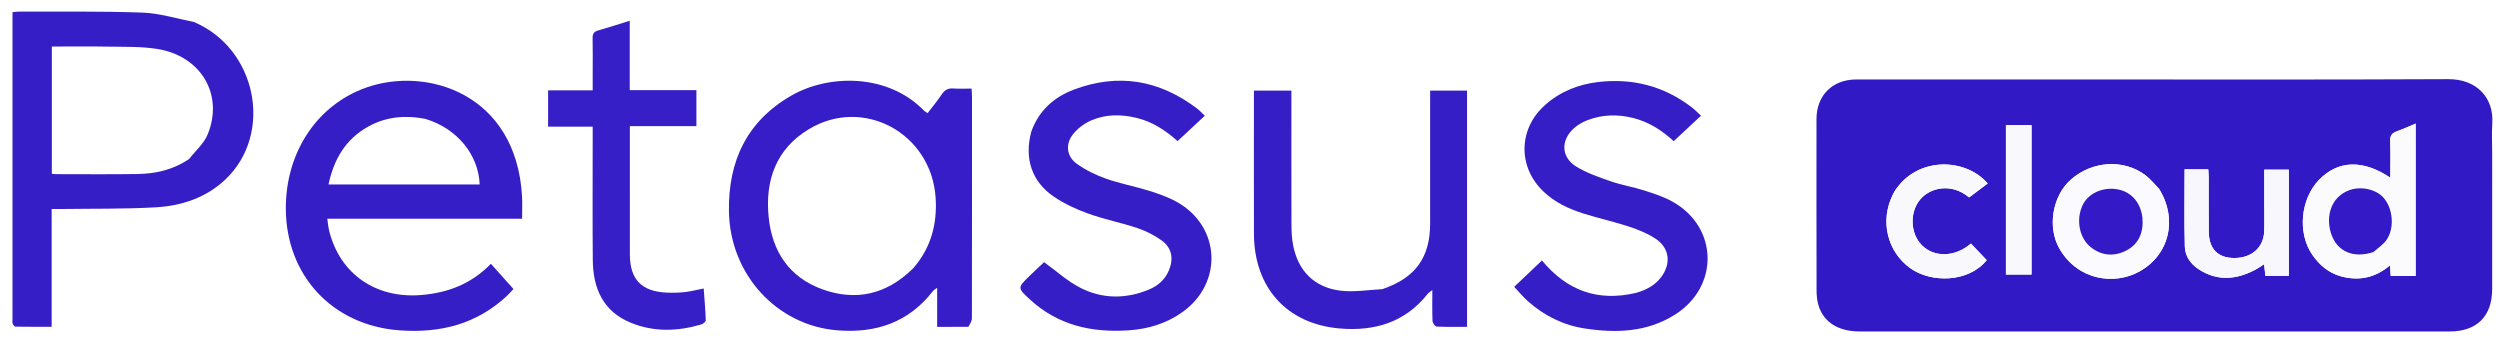
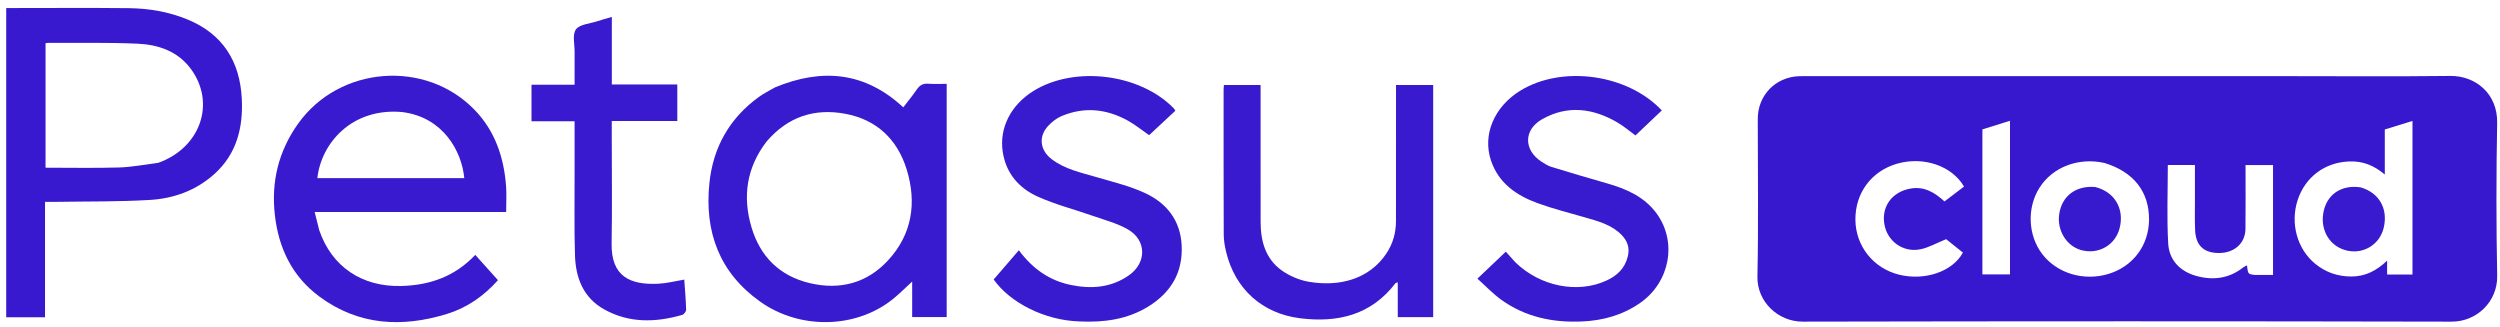
- <svg xmlns="http://www.w3.org/2000/svg" version="1.1" id="Layer_1" x="0px" y="0px" width="100%" viewBox="0 0 1600 218" enable-background="new 0 0 1600 218" xml:space="preserve">
-   <defs id="defs19" />
-   <path fill="#3219C6" opacity="1" stroke="none" d=" M1594.998,98   C1594.998,127.33 1595.01,156.159 1594.993,184.989   C1594.982,202.356 1585.254,212.139 1567.774,212.143   C1441.957,212.171 1316.14,212.165 1190.322,212.148   C1176.56,212.146 1167.138,206.287 1163.847,195.466   C1162.901,192.356 1162.605,188.943 1162.598,185.667   C1162.514,149.172 1162.529,112.676 1162.552,76.181   C1162.561,61.114 1172.727,50.882 1187.894,50.862   C1231.721,50.805 1275.549,50.842 1319.377,50.842   C1401.867,50.842 1484.357,51.083 1566.845,50.658   C1585.499,50.562 1596.15,63.02 1595.065,79.007   C1594.649,85.144 1594.998,91.334 1594.998,98  M1546.007,145.5   C1546.007,123.563 1546.007,101.626 1546.007,79.089   C1541.637,80.915 1537.901,82.679 1534.022,84.03   C1530.926,85.109 1529.612,86.725 1529.738,90.193   C1530.019,97.896 1529.826,105.616 1529.826,113.752   C1512.303,101.972 1496.347,102.587 1484.234,115.049   C1472.266,127.362 1470.272,149.129 1479.863,163.017   C1484.435,169.637 1490.321,174.667 1498.169,176.826   C1509.583,179.964 1520.105,177.878 1529.611,169.801   C1529.796,172.565 1529.925,174.502 1530.065,176.603   C1535.35,176.603 1540.44,176.603 1546.007,176.603   C1546.007,166.411 1546.007,156.455 1546.007,145.5  M1381.761,120.802   C1378.856,117.874 1376.254,114.545 1372.994,112.089   C1359.099,101.621 1338.859,102.973 1325.309,114.994   C1313.486,125.485 1310.124,145.546 1318.147,159.3   C1330.024,179.663 1353.387,182.525 1369.151,173.791   C1388.487,163.078 1393.803,140.231 1381.761,120.802  M1449.14,130.5   C1449.137,136.33 1449.285,142.164 1449.096,147.988   C1448.759,158.371 1441.021,165.191 1429.895,165.138   C1419.364,165.087 1413.691,159.272 1413.595,148.165   C1413.495,136.673 1413.584,125.179 1413.559,113.686   C1413.556,111.924 1413.384,110.162 1413.289,108.38   C1407.777,108.38 1402.841,108.38 1398.137,108.38   C1398.137,125.055 1397.845,141.496 1398.292,157.916   C1398.454,163.87 1401.902,168.868 1407.047,172.257   C1419.02,180.142 1431.152,179.034 1443.297,172.68   C1445.139,171.716 1446.836,170.476 1449.022,169.099   C1449.349,172.06 1449.597,174.303 1449.842,176.516   C1455.116,176.516 1460.023,176.516 1464.834,176.516   C1464.834,153.609 1464.834,131.046 1464.834,108.588   C1459.435,108.588 1454.395,108.588 1449.14,108.588   C1449.14,115.857 1449.14,122.678 1449.14,130.5  M1212.269,122.838   C1211.977,123.435 1211.689,124.035 1211.392,124.629   C1203.019,141.385 1207.859,161.183 1222.706,171.727   C1235.929,181.117 1259.749,181.003 1271.491,166.503   C1268.112,162.938 1264.756,159.399 1261.419,155.88   C1251.312,164.563 1238.03,164.961 1230.056,157.016   C1222.477,149.465 1221.982,135.675 1229.09,127.434   C1235.246,120.297 1248.673,116.695 1260.247,126.352   C1264.321,123.284 1268.247,120.328 1272.11,117.418   C1257.906,100.898 1226.665,99.919 1212.269,122.838  M1300.181,155.5   C1300.181,130.426 1300.181,105.353 1300.181,80.051   C1294.429,80.051 1289.186,80.051 1283.79,80.051   C1283.79,112.097 1283.79,143.932 1283.79,175.707   C1289.405,175.707 1294.657,175.707 1300.181,175.707   C1300.181,169.102 1300.181,162.801 1300.181,155.5  z" id="path2" />
-   <path fill="#361EC7" opacity="1" stroke="none" d=" M123.945,14.019   C164.294,30.885 175.225,85.4 144.358,114.759   C131.961,126.55 116.363,131.706 99.805,132.672   C79.72,133.844 59.544,133.471 39.407,133.759   C37.437,133.787 35.467,133.763 33.061,133.763   C33.061,158.85 33.061,183.589 33.061,209.141   C25.074,209.141 17.505,209.188 9.94,209.058   C9.297,209.046 8.353,207.948 8.122,207.182   C7.798,206.11 8,204.875 8,203.709   C7.998,140.091 7.998,76.473 7.998,12.855   C7.998,11.238 7.998,9.622 7.998,7.79   C9.863,7.624 11.156,7.402 12.448,7.408   C38.754,7.523 65.081,7.104 91.356,8.072   C102.153,8.47 112.839,11.87 123.945,14.019  M121.099,101.69   C125.117,96.498 130.511,91.87 132.915,86.015   C143.333,60.634 128.685,35.778 100.627,31.325   C90.185,29.668 79.395,30.038 68.756,29.834   C56.983,29.608 45.203,29.782 33.177,29.782   C33.177,57.226 33.177,84.131 33.177,111.163   C34.046,111.287 34.679,111.457 35.311,111.457   C52.807,111.464 70.305,111.641 87.797,111.381   C99.444,111.208 110.628,108.817 121.099,101.69  z" id="path3" />
-   <path fill="#361EC7" opacity="1" stroke="none" d=" M302,140.01   C271.044,140.01 240.589,140.01 209.473,140.01   C209.91,142.908 210.079,145.338 210.657,147.666   C217.542,175.387 240.525,191.235 269.704,188.804   C286.756,187.383 301.757,181.645 314.175,168.805   C319.035,174.246 323.639,179.401 328.61,184.966   C327.24,186.427 326.1,187.777 324.825,188.984   C305.214,207.554 281.512,213.416 255.253,211.382   C212.557,208.076 182.956,176.122 182.928,133.267   C182.905,97.348 202.924,67.275 234.142,56.124   C273.275,42.145 330.423,60.09 334.107,125.679   C334.365,130.271 334.14,134.891 334.14,140.01   C323.412,140.01 312.956,140.01 302,140.01  M272.103,76.051   C259.457,73.602 247.226,74.631 235.811,80.931   C221.28,88.951 213.701,101.786 210.257,118.057   C242.965,118.057 274.976,118.057 307.001,118.057   C306.219,98.881 292.417,82.076 272.103,76.051  z" id="path4" />
-   <path fill="#361DC7" opacity="1" stroke="none" d=" M619.76,209.159   C612.984,209.184 606.686,209.184 599.774,209.184   C599.774,200.897 599.774,193.013 599.774,184.171   C598.344,185.249 597.644,185.579 597.222,186.124   C581.616,206.303 560.667,213.411 535.892,211.41   C497.089,208.275 467.196,175.603 466.523,135.364   C465.984,103.172 477.971,77.51 506.531,61.137   C530.466,47.415 568.144,46.954 591.365,70.793   C591.918,71.361 592.668,71.736 593.661,72.438   C596.786,68.328 599.964,64.483 602.746,60.37   C604.629,57.586 606.776,56.35 610.186,56.62   C613.947,56.919 617.749,56.688 621.83,56.688   C621.935,58.887 622.08,60.506 622.081,62.126   C622.093,109.289 622.111,156.453 622.012,203.616   C622.008,205.457 620.855,207.295 619.76,209.159  M584.338,171.818   C595.765,158.79 599.94,143.454 598.793,126.423   C596.02,85.248 552.549,61.573 517.605,82.704   C496.674,95.361 489.582,115.436 491.936,138.919   C494.142,160.917 505.078,177.493 526.308,185.151   C547.781,192.898 567.322,188.536 584.338,171.818  z" id="path5" />
-   <path fill="#361EC7" opacity="1" stroke="none" d=" M884.731,185.054   C905.858,177.863 915.286,164.78 915.288,143.08   C915.291,116.584 915.289,90.087 915.289,63.59   C915.289,61.807 915.289,60.023 915.289,57.992   C923.487,57.992 931.061,57.992 938.907,57.992   C938.907,108.349 938.907,158.414 938.907,209.173   C932.241,209.173 925.798,209.327 919.379,209.005   C918.427,208.957 916.872,206.693 916.816,205.402   C916.548,199.146 916.695,192.872 916.695,185.624   C915.021,186.997 914.162,187.481 913.597,188.197   C899.176,206.465 879.404,212.101 857.478,210.23   C823.363,207.32 802.617,183.888 802.524,149.613   C802.445,120.784 802.507,91.954 802.507,63.124   C802.507,61.494 802.507,59.863 802.507,57.968   C810.646,57.968 818.248,57.968 826.493,57.968   C826.493,59.94 826.493,61.718 826.493,63.497   C826.493,90.326 826.453,117.157 826.535,143.986   C826.548,148.132 826.757,152.342 827.496,156.409   C830.554,173.238 841.081,184.044 858.113,186.052   C866.699,187.065 875.586,185.534 884.731,185.054  z" id="path6" />
-   <path fill="#361EC7" opacity="1" stroke="none" d=" M660.051,84.145   C664.956,70.626 674.634,62.121 687.232,57.368   C715.741,46.613 742.195,51.197 766.327,69.628   C767.888,70.82 769.208,72.329 771.06,74.09   C765.153,79.596 759.507,84.858 753.663,90.304   C745.871,83.362 737.598,77.955 727.641,75.509   C717.649,73.054 707.66,73.014 698.24,77.115   C693.873,79.016 689.584,82.28 686.649,86.018   C681.759,92.246 682.603,100.014 688.967,104.659   C694.635,108.795 701.241,112.003 707.88,114.361   C716.803,117.53 726.239,119.225 735.296,122.058   C741.461,123.988 747.711,126.151 753.309,129.3   C780.98,144.866 782.898,180.66 757.242,199.385   C746.851,206.969 735.076,210.557 722.297,211.414   C698.738,212.993 677.216,208.219 659.305,191.802   C651.061,184.247 651.074,184.194 659.003,176.49   C662.334,173.253 665.759,170.113 668.225,167.791   C676.143,173.511 683.083,179.883 691.159,184.057   C705.31,191.372 720.342,191.474 735.176,185.377   C741.071,182.955 745.664,178.953 748.155,172.882   C751.247,165.346 749.913,158.439 743.272,153.737   C738.6,150.429 733.246,147.744 727.813,145.926   C717.563,142.498 706.846,140.426 696.686,136.778   C688.928,133.991 681.182,130.448 674.4,125.821   C660.2,116.133 655.438,101.238 660.051,84.145  z" id="path7" />
-   <path fill="#361EC7" opacity="1" stroke="none" d=" M1047.131,187.425   C1053.739,185.501 1059.266,182.573 1063.223,177.264   C1069.6,168.706 1068.505,158.734 1059.677,152.848   C1054.515,149.406 1048.495,146.992 1042.558,145.029   C1033.092,141.9 1023.306,139.749 1013.781,136.781   C1004.18,133.79 995.116,129.584 987.726,122.492   C971.303,106.731 971.727,82.514 988.717,67.322   C998.486,58.586 1010.135,53.959 1023.018,52.473   C1045.01,49.938 1064.997,55.125 1082.668,68.633   C1084.624,70.128 1086.332,71.945 1088.642,74.059   C1082.712,79.585 1077.075,84.839 1071.163,90.348   C1063.469,83.255 1055.11,77.982 1045.206,75.509   C1035.244,73.023 1025.367,73.262 1015.776,76.981   C1012.739,78.158 1009.731,79.926 1007.313,82.095   C998.793,89.738 999.047,100.536 1008.699,106.539   C1015.507,110.772 1023.398,113.43 1031.05,116.089   C1037.951,118.487 1045.278,119.639 1052.242,121.883   C1058.551,123.915 1065.016,125.99 1070.736,129.237   C1099.708,145.683 1100.293,183.453 1072.078,201.305   C1054.069,212.701 1034.27,213.295 1014.16,210.21   C1000.406,208.101 988.165,201.998 977.729,192.665   C974.783,190.031 972.252,186.933 969.089,183.578   C975.182,177.784 980.891,172.355 986.844,166.694   C1002.851,186.027 1022.611,193.239 1047.131,187.425  z" id="path8" />
-   <path fill="#371FC7" opacity="1" stroke="none" d=" M422.002,57.698   C430.128,57.698 437.755,57.698 445.697,57.698   C445.697,65.475 445.697,72.73 445.697,80.707   C431.67,80.707 417.634,80.707 403.113,80.707   C403.113,83.041 403.113,84.664 403.113,86.287   C403.113,111.78 403.103,137.273 403.117,162.766   C403.125,178.848 410.547,186.582 426.789,187.272   C430.601,187.434 434.461,187.349 438.25,186.93   C442.019,186.512 445.725,185.529 450.361,184.617   C450.871,191.628 451.478,198.329 451.701,205.043   C451.73,205.909 449.915,207.316 448.716,207.67   C433.595,212.138 418.404,212.589 403.663,206.542   C385.921,199.264 379.552,184.48 379.386,166.494   C379.142,140.003 379.323,113.509 379.323,87.016   C379.323,85.202 379.323,83.388 379.323,81.047   C369.754,81.047 360.495,81.047 350.785,81.047   C350.785,73.158 350.785,65.787 350.785,57.805   C360.024,57.805 369.26,57.805 379.323,57.805   C379.323,53.476 379.323,49.726 379.323,45.977   C379.323,38.812 379.434,31.645 379.269,24.484   C379.205,21.717 380.03,20.27 382.807,19.49   C389.334,17.657 395.776,15.521 403.034,13.265   C403.034,28.338 403.034,42.707 403.034,57.698   C409.605,57.698 415.554,57.698 422.002,57.698  z" id="path9" />
-   <path fill="#FBFBFE" opacity="1" stroke="none" d=" M1546.007,146   C1546.007,156.455 1546.007,166.411 1546.007,176.603   C1540.44,176.603 1535.35,176.603 1530.065,176.603   C1529.925,174.502 1529.796,172.565 1529.611,169.801   C1520.105,177.878 1509.583,179.964 1498.169,176.826   C1490.321,174.667 1484.435,169.637 1479.863,163.017   C1470.272,149.129 1472.266,127.362 1484.234,115.049   C1496.347,102.587 1512.303,101.972 1529.826,113.752   C1529.826,105.616 1530.019,97.896 1529.738,90.193   C1529.612,86.725 1530.926,85.109 1534.022,84.03   C1537.901,82.679 1541.637,80.915 1546.007,79.089   C1546.007,101.626 1546.007,123.563 1546.007,146  M1519.376,161.181   C1522.202,158.491 1525.701,156.226 1527.718,153.027   C1532.574,145.326 1531.363,133.558 1525.741,126.846   C1521.009,121.195 1511.24,118.974 1503.777,121.637   C1491.676,125.956 1488.473,138.475 1491.788,149.155   C1495.482,161.053 1506.156,165.548 1519.376,161.181  z" id="path10" />
-   <path fill="#FBFAFE" opacity="1" stroke="none" d=" M1381.954,121.108   C1393.803,140.231 1388.487,163.078 1369.151,173.791   C1353.387,182.525 1330.024,179.663 1318.147,159.3   C1310.124,145.546 1313.486,125.485 1325.309,114.994   C1338.859,102.973 1359.099,101.621 1372.994,112.089   C1376.254,114.545 1378.856,117.874 1381.954,121.108  M1371.137,138.797   C1369.918,129.129 1363.579,122.379 1354.467,121.047   C1344.969,119.659 1335.807,124.233 1332.539,131.994   C1328.565,141.433 1331.009,152.61 1338.166,158.255   C1345.383,163.947 1353.429,164.215 1361.02,160.225   C1368.875,156.095 1371.994,148.632 1371.137,138.797  z" id="path11" />
-   <path fill="#F8F7FD" opacity="1" stroke="none" d=" M1449.14,130   C1449.14,122.678 1449.14,115.857 1449.14,108.588   C1454.395,108.588 1459.435,108.588 1464.834,108.588   C1464.834,131.046 1464.834,153.609 1464.834,176.516   C1460.023,176.516 1455.116,176.516 1449.842,176.516   C1449.597,174.303 1449.349,172.06 1449.022,169.099   C1446.836,170.476 1445.139,171.716 1443.297,172.68   C1431.152,179.034 1419.02,180.142 1407.047,172.257   C1401.902,168.868 1398.454,163.87 1398.292,157.916   C1397.845,141.496 1398.137,125.055 1398.137,108.38   C1402.841,108.38 1407.777,108.38 1413.289,108.38   C1413.384,110.162 1413.556,111.924 1413.559,113.686   C1413.584,125.179 1413.495,136.673 1413.595,148.165   C1413.691,159.272 1419.364,165.087 1429.895,165.138   C1441.021,165.191 1448.759,158.371 1449.096,147.988   C1449.285,142.164 1449.137,136.33 1449.14,130  z" id="path12" />
-   <path fill="#F9F9FD" opacity="1" stroke="none" d=" M1212.496,122.55   C1226.665,99.919 1257.906,100.898 1272.11,117.418   C1268.247,120.328 1264.321,123.284 1260.247,126.352   C1248.673,116.695 1235.246,120.297 1229.09,127.434   C1221.982,135.675 1222.477,149.465 1230.056,157.016   C1238.03,164.961 1251.312,164.563 1261.419,155.88   C1264.756,159.399 1268.112,162.938 1271.491,166.503   C1259.749,181.003 1235.929,181.117 1222.706,171.727   C1207.859,161.183 1203.019,141.385 1211.392,124.629   C1211.689,124.035 1211.977,123.435 1212.496,122.55  z" id="path13" />
-   <path fill="#F9F8FD" opacity="1" stroke="none" d=" M1300.181,156   C1300.181,162.801 1300.181,169.102 1300.181,175.707   C1294.657,175.707 1289.405,175.707 1283.79,175.707   C1283.79,143.932 1283.79,112.097 1283.79,80.051   C1289.186,80.051 1294.429,80.051 1300.181,80.051   C1300.181,105.353 1300.181,130.426 1300.181,156  z" id="path14" />
-   <path fill="#331AC6" opacity="1" stroke="none" d=" M1519.001,161.304   C1506.156,165.548 1495.482,161.053 1491.788,149.155   C1488.473,138.475 1491.676,125.956 1503.777,121.637   C1511.24,118.974 1521.009,121.195 1525.741,126.846   C1531.363,133.558 1532.574,145.326 1527.718,153.027   C1525.701,156.226 1522.202,158.491 1519.001,161.304  z" id="path18" />
-   <path fill="#331AC6" opacity="1" stroke="none" d=" M1371.147,139.249   C1371.994,148.632 1368.875,156.095 1361.02,160.225   C1353.429,164.215 1345.383,163.947 1338.166,158.255   C1331.009,152.61 1328.565,141.433 1332.539,131.994   C1335.807,124.233 1344.969,119.659 1354.467,121.047   C1363.579,122.379 1369.918,129.129 1371.147,139.249  z" id="path19" />
+ <svg xmlns="http://www.w3.org/2000/svg" version="1.1" id="Layer_1" x="0px" y="0px" width="100%" viewBox="0 0 1610 210" xml:space="preserve">
+   <path fill="none" opacity="1" stroke="none" d=" M1186,211   C790.667,211 395.833,211 1,211   C1,141 1,71 1,1   C537.667,1 1074.333,1 1611,1   C1611,71 1611,141 1611,211   C1469.5,211 1328,211 1186,211  M1469.5,49.035   C1367.519,49.035 1265.538,49.035 1163.558,49.036   C1161.891,49.036 1160.223,48.997 1158.559,49.063   C1143.353,49.662 1132.011,61.381 1132.004,76.54   C1131.988,110.367 1132.5,144.205 1131.783,178.016   C1131.435,194.457 1145.228,207.171 1160.945,207.137   C1300.251,206.84 1439.559,206.834 1578.865,207.141   C1595.085,207.177 1608.51,194.187 1608.189,177.609   C1607.553,144.794 1607.554,111.95 1608.174,79.134   C1608.53,60.282 1594.157,48.711 1577.978,48.903   C1542.157,49.328 1506.327,49.035 1469.5,49.035  M3.996,110.5   C3.996,141.741 3.996,172.982 3.996,204.299   C12.627,204.299 20.565,204.299 28.998,204.299   C28.998,179.486 28.998,154.925 28.998,130.004   C31.451,130.004 33.419,130.033 35.387,130   C55.856,129.658 76.366,129.977 96.781,128.739   C112.085,127.81 126.368,122.586 138.079,112.041   C152.501,99.056 156.637,82.049 155.717,63.606   C154.522,39.632 143.577,21.94 120.738,12.537   C108.576,7.531 95.83,5.401 82.827,5.257   C58.168,4.986 33.504,5.179 8.843,5.179   C7.388,5.179 5.934,5.179 3.996,5.179   C3.996,40.276 3.996,74.888 3.996,110.5  M205.442,147.866   C204.572,144.348 203.703,140.83 202.635,136.507   C244.077,136.507 284.931,136.507 325.969,136.507   C325.969,130.472 326.307,125.122 325.907,119.827   C324.519,101.432 318.89,84.571 305.901,71.02   C274.247,38 218.406,42.394 191.901,79.75   C179.419,97.344 174.609,116.81 176.977,138.211   C179.359,159.743 188.114,177.954 205.655,190.955   C230.798,209.59 258.743,211.074 287.736,202.205   C300.641,198.257 311.487,190.733 320.689,180.435   C315.717,174.894 311,169.635 306.077,164.148   C292.811,178.207 276.588,183.736 258.245,184.177   C232.985,184.785 213.611,171.713 205.442,147.866  M498.875,56.376   C495.444,58.403 491.821,60.166 488.614,62.5   C469.827,76.176 459.29,94.734 456.869,117.771   C453.555,149.314 463.333,175.659 489.624,194.31   C515.35,212.56 551.331,211.551 574.821,192.763   C579.157,189.295 583.076,185.307 587.437,181.332   C587.437,188.795 587.437,196.475 587.437,204.202   C595.328,204.202 602.548,204.202 609.664,204.202   C609.664,153.963 609.664,104.08 609.664,53.995   C605.507,53.995 601.67,54.23 597.878,53.925   C594.503,53.654 592.338,54.837 590.455,57.585   C587.696,61.61 584.572,65.383 581.707,69.129   C556.907,46.153 529.384,43.804 498.875,56.376  M922.969,77.5   C922.969,69.923 922.969,62.345 922.969,54.721   C914.629,54.721 907.028,54.721 899.031,54.721   C899.031,56.8 899.031,58.601 899.031,60.401   C899.03,87.73 899.061,115.058 899.01,142.386   C898.997,149.864 897.066,156.876 892.909,163.138   C881.755,179.944 862.321,184.879 842.581,181.407   C836.582,180.352 830.372,177.676 825.409,174.131   C814.965,166.672 811.861,155.292 811.839,142.967   C811.788,115.306 811.823,87.644 811.823,59.982   C811.823,58.24 811.823,56.499 811.823,54.743   C803.455,54.743 795.858,54.743 788.193,54.743   C788.113,55.865 788.003,56.689 788.003,57.513   C788,88.674 787.954,119.835 788.083,150.996   C788.098,154.776 788.744,158.63 789.639,162.318   C795.421,186.139 812.882,201.94 837.302,204.968   C861.508,207.969 882.977,202.919 898.662,182.415   C898.877,182.134 899.419,182.103 900.162,181.822   C900.162,189.427 900.162,196.721 900.162,204.246   C907.856,204.246 915.264,204.246 922.969,204.246   C922.969,162.123 922.969,120.311 922.969,77.5  M975.736,168.77   C973.779,166.588 971.822,164.406 969.739,162.084   C963.75,167.773 958,173.234 951.454,179.452   C956.829,184.265 961.389,189.123 966.692,192.95   C982.152,204.106 999.76,207.836 1018.592,207.042   C1032.362,206.461 1045.094,202.927 1056.454,194.939   C1075.497,181.551 1080.263,155.663 1066.745,137.326   C1058.87,126.645 1047.322,121.624 1034.955,118.09   C1023.003,114.674 1011.075,111.165 999.193,107.515   C996.863,106.799 994.681,105.415 992.617,104.057   C981.126,96.499 981.169,83.524 993.188,76.745   C1009.5,67.544 1025.788,69.687 1041.47,78.773   C1045.565,81.145 1049.21,84.294 1053.23,87.208   C1058.997,81.743 1064.606,76.427 1070.209,71.117   C1048.067,47.592 1005.963,41.887 979.084,58.382   C962.28,68.695 954.576,86.758 960.218,103.453   C965.105,117.919 976.506,125.815 990.026,130.766   C999.961,134.404 1010.286,136.984 1020.467,139.932   C1029.088,142.429 1037.848,144.608 1044.391,151.384   C1048.074,155.197 1049.61,159.556 1048.334,164.993   C1046.486,172.871 1041.371,177.591 1034.368,180.773   C1015.846,189.188 991.957,184.462 975.736,168.77  M695.583,207.005   C710.99,207.744 725.859,205.736 739.271,197.54   C754.064,188.498 761.941,175.443 760.976,157.769   C760.109,141.866 751.327,130.837 737.591,124.422   C727.767,119.834 716.972,117.243 706.492,114.161   C696.319,111.169 685.836,109.099 677.158,102.411   C669.775,96.721 668.658,87.987 674.914,81.173   C677.318,78.554 680.39,76.143 683.636,74.773   C698.422,68.533 712.893,70.137 726.689,77.888   C731.271,80.462 735.402,83.838 740.027,87.047   C745.611,81.845 751.278,76.565 756.947,71.283   C756.385,70.473 756.162,70.027 755.83,69.688   C734.067,47.413 692.097,42.213 665.66,58.505   C650.843,67.636 643.425,82.612 645.769,97.85   C647.893,111.664 656.161,121.085 668.11,126.529   C679.501,131.719 691.84,134.81 703.705,138.989   C711.348,141.681 719.421,143.744 726.356,147.733   C738.436,154.68 738.554,169.163 727.126,177.225   C715.658,185.315 702.768,186.262 689.457,183.482   C675.884,180.649 665.125,173.24 656.151,161.176   C650.546,167.672 645.28,173.774 639.921,179.984   C650.585,195.085 672.944,206.306 695.583,207.005  M370.031,112.5   C370.079,129.823 369.754,147.157 370.291,164.465   C370.74,178.945 375.629,191.718 389.068,199.22   C405.145,208.195 422.165,207.724 439.326,202.802   C440.447,202.481 441.901,200.576 441.87,199.443   C441.696,193.026 441.115,186.62 440.663,180.06   C434.805,181.031 429.457,182.455 424.052,182.717   C406.077,183.588 393.493,178.353 393.879,156.729   C394.283,134.082 393.969,111.422 393.969,88.768   C393.969,85.312 393.969,81.857 393.969,77.926   C408.309,77.926 422.202,77.926 436.186,77.926   C436.186,69.877 436.186,62.327 436.186,54.416   C422.044,54.416 408.271,54.416 394.014,54.416   C394.014,39.814 394.014,25.569 394.014,10.895   C390.458,11.945 387.443,12.753 384.484,13.729   C379.767,15.286 373.292,15.648 370.897,18.942   C368.487,22.256 370.089,28.531 370.046,33.51   C369.986,40.423 370.031,47.337 370.031,54.588   C360.313,54.588 351.358,54.588 342.284,54.588   C342.284,62.515 342.284,70.075 342.284,78.112   C351.632,78.112 360.699,78.112 370.031,78.112   C370.031,89.559 370.031,100.53 370.031,112.5  z" />
+   <path fill="#3718CE" opacity="1" stroke="none" d=" M1470,49.035   C1506.327,49.035 1542.157,49.328 1577.978,48.903   C1594.157,48.711 1608.53,60.282 1608.174,79.134   C1607.554,111.95 1607.553,144.794 1608.189,177.609   C1608.51,194.187 1595.085,207.177 1578.865,207.141   C1439.559,206.834 1300.251,206.84 1160.945,207.137   C1145.228,207.171 1131.435,194.457 1131.783,178.016   C1132.5,144.205 1131.988,110.367 1132.004,76.54   C1132.011,61.381 1143.353,49.662 1158.559,49.063   C1160.223,48.997 1161.891,49.036 1163.558,49.036   C1265.538,49.035 1367.519,49.035 1470,49.035  M1512.613,103.997   C1497.171,104.594 1484.596,114.039 1479.74,128.688   C1474.768,143.683 1479.305,160.353 1491.023,169.904   C1497.706,175.35 1505.328,178.005 1514.03,178.071   C1522.982,178.139 1530.28,174.558 1537.307,167.85   C1537.307,171.573 1537.307,174.158 1537.307,176.777   C1542.969,176.777 1548.209,176.777 1553.636,176.777   C1553.636,143.782 1553.636,111.079 1553.636,77.887   C1547.519,79.773 1541.745,81.554 1535.81,83.384   C1535.81,93.087 1535.81,102.334 1535.81,112.385   C1528.984,106.688 1521.883,103.535 1512.613,103.997  M1355.369,104.974   C1338.61,101.166 1321.872,107.54 1313.394,120.958   C1305.236,133.871 1305.998,151.617 1315.227,163.648   C1324.78,176.103 1342.05,181.246 1357.965,176.376   C1373.799,171.531 1383.923,157.89 1383.98,141.324   C1384.041,123.58 1374.201,110.749 1355.369,104.974  M1451.759,177.066   C1455.712,177.066 1459.664,177.066 1463.834,177.066   C1463.834,153.234 1463.834,129.856 1463.834,106.302   C1457.933,106.302 1452.224,106.302 1446.124,106.302   C1446.124,120.22 1446.249,133.839 1446.079,147.455   C1445.966,156.574 1439.012,162.819 1429.363,162.93   C1419.393,163.045 1414.112,158.278 1413.659,148.298   C1413.366,141.819 1413.546,135.317 1413.534,128.826   C1413.521,121.367 1413.531,113.908 1413.531,106.269   C1407.334,106.269 1401.613,106.269 1396.07,106.269   C1396.07,123.314 1395.37,140.127 1396.322,156.847   C1396.931,167.547 1404.008,174.841 1414.436,177.709   C1425.211,180.672 1435.548,179.421 1444.639,172.197   C1445.309,171.665 1446.168,171.371 1447.067,170.899   C1447.702,176.475 1447.702,176.475 1451.759,177.066  M1252.258,129.721   C1256.466,126.519 1260.673,123.316 1264.825,120.155   C1257.016,106.734 1238.749,100.589 1221.882,105.373   C1205.194,110.106 1194.627,124.349 1194.879,141.765   C1195.123,158.565 1206.478,172.773 1222.94,176.878   C1239.513,181.01 1257.481,174.929 1264.109,162.67   C1260.083,159.442 1256.006,156.175 1253.317,154.019   C1246.935,156.596 1241.972,159.514 1236.641,160.561   C1225.472,162.755 1215.402,155.301 1213.532,144.406   C1211.601,133.155 1218.281,123.808 1229.86,121.53   C1238.868,119.758 1245.659,123.692 1252.258,129.721  M1294.439,126.5   C1294.439,110.441 1294.439,94.382 1294.439,77.773   C1287.902,79.815 1282.144,81.614 1276.665,83.325   C1276.665,114.917 1276.665,145.821 1276.665,176.728   C1282.687,176.728 1288.403,176.728 1294.439,176.728   C1294.439,160.089 1294.439,143.795 1294.439,126.5  z" />
+   <path fill="#3819CF" opacity="1" stroke="none" d=" M3.996,110   C3.996,74.888 3.996,40.276 3.996,5.179   C5.934,5.179 7.388,5.179 8.843,5.179   C33.504,5.179 58.168,4.986 82.827,5.257   C95.83,5.401 108.576,7.531 120.738,12.537   C143.577,21.94 154.522,39.632 155.717,63.606   C156.637,82.049 152.501,99.056 138.079,112.041   C126.368,122.586 112.085,127.81 96.781,128.739   C76.366,129.977 55.856,129.658 35.387,130   C33.419,130.033 31.451,130.004 28.998,130.004   C28.998,154.925 28.998,179.486 28.998,204.299   C20.565,204.299 12.627,204.299 3.996,204.299   C3.996,172.982 3.996,141.741 3.996,110  M102.024,104.822   C129.078,95.142 139.141,66.41 122.923,44.396   C114.488,32.948 101.905,28.71 88.49,28.127   C69.379,27.297 50.214,27.701 31.072,27.594   C30.47,27.591 29.867,27.761 29.325,27.841   C29.325,54.752 29.325,81.28 29.325,107.996   C45.32,107.996 60.969,108.322 76.594,107.863   C84.829,107.621 93.023,106.008 102.024,104.822  z" />
+   <path fill="#391ACF" opacity="1" stroke="none" d=" M205.581,148.241   C213.611,171.713 232.985,184.785 258.245,184.177   C276.588,183.736 292.811,178.207 306.077,164.148   C311,169.635 315.717,174.894 320.689,180.435   C311.487,190.733 300.641,198.257 287.736,202.205   C258.743,211.074 230.798,209.59 205.655,190.955   C188.114,177.954 179.359,159.743 176.977,138.211   C174.609,116.81 179.419,97.344 191.901,79.75   C218.406,42.394 274.247,38 305.901,71.02   C318.89,84.571 324.519,101.432 325.907,119.827   C326.307,125.122 325.969,130.472 325.969,136.507   C284.931,136.507 244.077,136.507 202.635,136.507   C203.703,140.83 204.572,144.348 205.581,148.241  M258.973,72.154   C226.411,69.272 206.803,92.425 204.377,114.714   C235.91,114.714 267.443,114.714 299.001,114.714   C297.373,97.444 285.471,75.46 258.973,72.154  z" />
+   <path fill="#381ACF" opacity="1" stroke="none" d=" M499.216,56.221   C529.384,43.804 556.907,46.153 581.707,69.129   C584.572,65.383 587.696,61.61 590.455,57.585   C592.338,54.837 594.503,53.654 597.878,53.925   C601.67,54.23 605.507,53.995 609.664,53.995   C609.664,104.08 609.664,153.963 609.664,204.202   C602.548,204.202 595.328,204.202 587.437,204.202   C587.437,196.475 587.437,188.795 587.437,181.332   C583.076,185.307 579.157,189.295 574.821,192.763   C551.331,211.551 515.35,212.56 489.624,194.31   C463.333,175.659 453.555,149.314 456.869,117.771   C459.29,94.734 469.827,76.176 488.614,62.5   C491.821,60.166 495.444,58.403 499.216,56.221  M493.647,91.189   C480.832,107.89 478.069,126.526 483.957,146.345   C489.6,165.338 502.166,177.82 521.681,182.383   C541.019,186.906 558.345,182.325 571.846,167.744   C587.414,150.93 590.509,130.613 583.909,109.153   C577.915,89.664 564.44,76.988 544.286,73.255   C524.683,69.624 507.436,75.019 493.647,91.189  z" />
+   <path fill="#391ACF" opacity="1" stroke="none" d=" M922.969,78   C922.969,120.311 922.969,162.123 922.969,204.246   C915.264,204.246 907.856,204.246 900.162,204.246   C900.162,196.721 900.162,189.427 900.162,181.822   C899.419,182.103 898.877,182.134 898.662,182.415   C882.977,202.919 861.508,207.969 837.302,204.968   C812.882,201.94 795.421,186.139 789.639,162.318   C788.744,158.63 788.098,154.776 788.083,150.996   C787.954,119.835 788,88.674 788.003,57.513   C788.003,56.689 788.113,55.865 788.193,54.743   C795.858,54.743 803.455,54.743 811.823,54.743   C811.823,56.499 811.823,58.24 811.823,59.982   C811.823,87.644 811.788,115.306 811.839,142.967   C811.861,155.292 814.965,166.672 825.409,174.131   C830.372,177.676 836.582,180.352 842.581,181.407   C862.321,184.879 881.755,179.944 892.909,163.138   C897.066,156.876 898.997,149.864 899.01,142.386   C899.061,115.058 899.03,87.73 899.031,60.401   C899.031,58.601 899.031,56.8 899.031,54.721   C907.028,54.721 914.629,54.721 922.969,54.721   C922.969,62.345 922.969,69.923 922.969,78  z" />
+   <path fill="#381ACF" opacity="1" stroke="none" d=" M975.986,169.021   C991.957,184.462 1015.846,189.188 1034.368,180.773   C1041.371,177.591 1046.486,172.871 1048.334,164.993   C1049.61,159.556 1048.074,155.197 1044.391,151.384   C1037.848,144.608 1029.088,142.429 1020.467,139.932   C1010.286,136.984 999.961,134.404 990.026,130.766   C976.506,125.815 965.105,117.919 960.218,103.453   C954.576,86.758 962.28,68.695 979.084,58.382   C1005.963,41.887 1048.067,47.592 1070.209,71.117   C1064.606,76.427 1058.997,81.743 1053.23,87.208   C1049.21,84.294 1045.565,81.145 1041.47,78.773   C1025.788,69.687 1009.5,67.544 993.188,76.745   C981.169,83.524 981.126,96.499 992.617,104.057   C994.681,105.415 996.863,106.799 999.193,107.515   C1011.075,111.165 1023.003,114.674 1034.955,118.09   C1047.322,121.624 1058.87,126.645 1066.745,137.326   C1080.263,155.663 1075.497,181.551 1056.454,194.939   C1045.094,202.927 1032.362,206.461 1018.592,207.042   C999.76,207.836 982.152,204.106 966.692,192.95   C961.389,189.123 956.829,184.265 951.454,179.452   C958,173.234 963.75,167.773 969.739,162.084   C971.822,164.406 973.779,166.588 975.986,169.021  z" />
+   <path fill="#381ACF" opacity="1" stroke="none" d=" M695.098,207.003   C672.944,206.306 650.585,195.085 639.921,179.984   C645.28,173.774 650.546,167.672 656.151,161.176   C665.125,173.24 675.884,180.649 689.457,183.482   C702.768,186.262 715.658,185.315 727.126,177.225   C738.554,169.163 738.436,154.68 726.356,147.733   C719.421,143.744 711.348,141.681 703.705,138.989   C691.84,134.81 679.501,131.719 668.11,126.529   C656.161,121.085 647.893,111.664 645.769,97.85   C643.425,82.612 650.843,67.636 665.66,58.505   C692.097,42.213 734.067,47.413 755.83,69.688   C756.162,70.027 756.385,70.473 756.947,71.283   C751.278,76.565 745.611,81.845 740.027,87.047   C735.402,83.838 731.271,80.462 726.689,77.888   C712.893,70.137 698.422,68.533 683.636,74.773   C680.39,76.143 677.318,78.554 674.914,81.173   C668.658,87.987 669.775,96.721 677.158,102.411   C685.836,109.099 696.319,111.169 706.492,114.161   C716.972,117.243 727.767,119.834 737.591,124.422   C751.327,130.837 760.109,141.866 760.976,157.769   C761.941,175.443 754.064,188.498 739.271,197.54   C725.859,205.736 710.99,207.744 695.098,207.003  z" />
+   <path fill="#391ACF" opacity="1" stroke="none" d=" M370.031,112   C370.031,100.53 370.031,89.559 370.031,78.112   C360.699,78.112 351.632,78.112 342.284,78.112   C342.284,70.075 342.284,62.515 342.284,54.588   C351.358,54.588 360.313,54.588 370.031,54.588   C370.031,47.337 369.986,40.423 370.046,33.51   C370.089,28.531 368.487,22.256 370.897,18.942   C373.292,15.648 379.767,15.286 384.484,13.729   C387.443,12.753 390.458,11.945 394.014,10.895   C394.014,25.569 394.014,39.814 394.014,54.416   C408.271,54.416 422.044,54.416 436.186,54.416   C436.186,62.327 436.186,69.877 436.186,77.926   C422.202,77.926 408.309,77.926 393.969,77.926   C393.969,81.857 393.969,85.312 393.969,88.768   C393.969,111.422 394.283,134.082 393.879,156.729   C393.493,178.353 406.077,183.588 424.052,182.717   C429.457,182.455 434.805,181.031 440.663,180.06   C441.115,186.62 441.696,193.026 441.87,199.443   C441.901,200.576 440.447,202.481 439.326,202.802   C422.165,207.724 405.145,208.195 389.068,199.22   C375.629,191.718 370.74,178.945 370.291,164.465   C369.754,147.157 370.079,129.823 370.031,112  z" />
+   <path fill="none" opacity="1" stroke="none" d=" M1513.074,103.996   C1521.883,103.535 1528.984,106.688 1535.81,112.385   C1535.81,102.334 1535.81,93.087 1535.81,83.384   C1541.745,81.554 1547.519,79.773 1553.636,77.887   C1553.636,111.079 1553.636,143.782 1553.636,176.777   C1548.209,176.777 1542.969,176.777 1537.307,176.777   C1537.307,174.158 1537.307,171.573 1537.307,167.85   C1530.28,174.558 1522.982,178.139 1514.03,178.071   C1505.328,178.005 1497.706,175.35 1491.023,169.904   C1479.305,160.353 1474.768,143.683 1479.74,128.688   C1484.596,114.039 1497.171,104.594 1513.074,103.996  M1519.707,120.536   C1507.527,118.81 1498.134,125.504 1496.183,137.301   C1494.257,148.942 1500.899,159.187 1511.846,161.46   C1522.453,163.663 1532.506,157.323 1535.078,146.808   C1538.086,134.51 1532.222,124.023 1519.707,120.536  z" />
+   <path fill="none" opacity="1" stroke="none" d=" M1355.784,105.034   C1374.201,110.749 1384.041,123.58 1383.98,141.324   C1383.923,157.89 1373.799,171.531 1357.965,176.376   C1342.05,181.246 1324.78,176.103 1315.227,163.648   C1305.998,151.617 1305.236,133.871 1313.394,120.958   C1321.872,107.54 1338.61,101.166 1355.784,105.034  M1348.905,120.322   C1336.833,119.406 1327.986,126.149 1326.157,137.66   C1324.492,148.134 1330.741,158.469 1340.31,161.07   C1351.412,164.088 1362.241,157.897 1365.045,146.928   C1368.227,134.481 1361.881,123.565 1348.905,120.322  z" />
+   <path fill="none" opacity="1" stroke="none" d=" M1451.299,177.066   C1447.702,176.475 1447.702,176.475 1447.067,170.899   C1446.168,171.371 1445.309,171.665 1444.639,172.197   C1435.548,179.421 1425.211,180.672 1414.436,177.709   C1404.008,174.841 1396.931,167.547 1396.322,156.847   C1395.37,140.127 1396.07,123.314 1396.07,106.269   C1401.613,106.269 1407.334,106.269 1413.531,106.269   C1413.531,113.908 1413.521,121.367 1413.534,128.826   C1413.546,135.317 1413.366,141.819 1413.659,148.298   C1414.112,158.278 1419.393,163.045 1429.363,162.93   C1439.012,162.819 1445.966,156.574 1446.079,147.455   C1446.249,133.839 1446.124,120.22 1446.124,106.302   C1452.224,106.302 1457.933,106.302 1463.834,106.302   C1463.834,129.856 1463.834,153.234 1463.834,177.066   C1459.664,177.066 1455.712,177.066 1451.299,177.066  z" />
+   <path fill="none" opacity="1" stroke="none" d=" M1251.917,129.816   C1245.659,123.692 1238.868,119.758 1229.86,121.53   C1218.281,123.808 1211.601,133.155 1213.532,144.406   C1215.402,155.301 1225.472,162.755 1236.641,160.561   C1241.972,159.514 1246.935,156.596 1253.317,154.019   C1256.006,156.175 1260.083,159.442 1264.109,162.67   C1257.481,174.929 1239.513,181.01 1222.94,176.878   C1206.478,172.773 1195.123,158.565 1194.879,141.765   C1194.627,124.349 1205.194,110.106 1221.882,105.373   C1238.749,100.589 1257.016,106.734 1264.825,120.155   C1260.673,123.316 1256.466,126.519 1251.917,129.816  z" />
+   <path fill="none" opacity="1" stroke="none" d=" M1294.439,127   C1294.439,143.795 1294.439,160.089 1294.439,176.728   C1288.403,176.728 1282.687,176.728 1276.665,176.728   C1276.665,145.821 1276.665,114.917 1276.665,83.325   C1282.144,81.614 1287.902,79.815 1294.439,77.773   C1294.439,94.382 1294.439,110.441 1294.439,127  z" />
+   <path fill="none" opacity="1" stroke="none" d=" M101.63,104.918   C93.023,106.008 84.829,107.621 76.594,107.863   C60.969,108.322 45.32,107.996 29.325,107.996   C29.325,81.28 29.325,54.752 29.325,27.841   C29.867,27.761 30.47,27.591 31.072,27.594   C50.214,27.701 69.379,27.297 88.49,28.127   C101.905,28.71 114.488,32.948 122.923,44.396   C139.141,66.41 129.078,95.142 101.63,104.918  z" />
+   <path fill="none" opacity="1" stroke="none" d=" M259.402,72.275   C285.471,75.46 297.373,97.444 299.001,114.714   C267.443,114.714 235.91,114.714 204.376,114.713   C206.803,92.425 226.411,69.272 259.402,72.275  z" />
+   <path fill="none" opacity="1" stroke="none" d=" M493.895,90.93   C507.436,75.019 524.683,69.624 544.286,73.255   C564.44,76.988 577.915,89.664 583.909,109.153   C590.509,130.613 587.414,150.93 571.846,167.744   C558.345,182.325 541.019,186.906 521.681,182.383   C502.166,177.82 489.6,165.338 483.957,146.345   C478.069,126.526 480.832,107.89 493.895,90.93  z" />
+   <path fill="#391ACE" opacity="1" stroke="none" d=" M1520.105,120.638   C1532.222,124.023 1538.086,134.51 1535.078,146.808   C1532.506,157.323 1522.453,163.663 1511.846,161.46   C1500.899,159.187 1494.257,148.942 1496.183,137.301   C1498.134,125.504 1507.527,118.81 1520.105,120.638  z" />
+   <path fill="#381ACE" opacity="1" stroke="none" d=" M1349.303,120.428   C1361.881,123.565 1368.227,134.481 1365.045,146.928   C1362.241,157.897 1351.412,164.088 1340.31,161.07   C1330.741,158.469 1324.492,148.134 1326.157,137.66   C1327.986,126.149 1336.833,119.406 1349.303,120.428  z" />
</svg>
